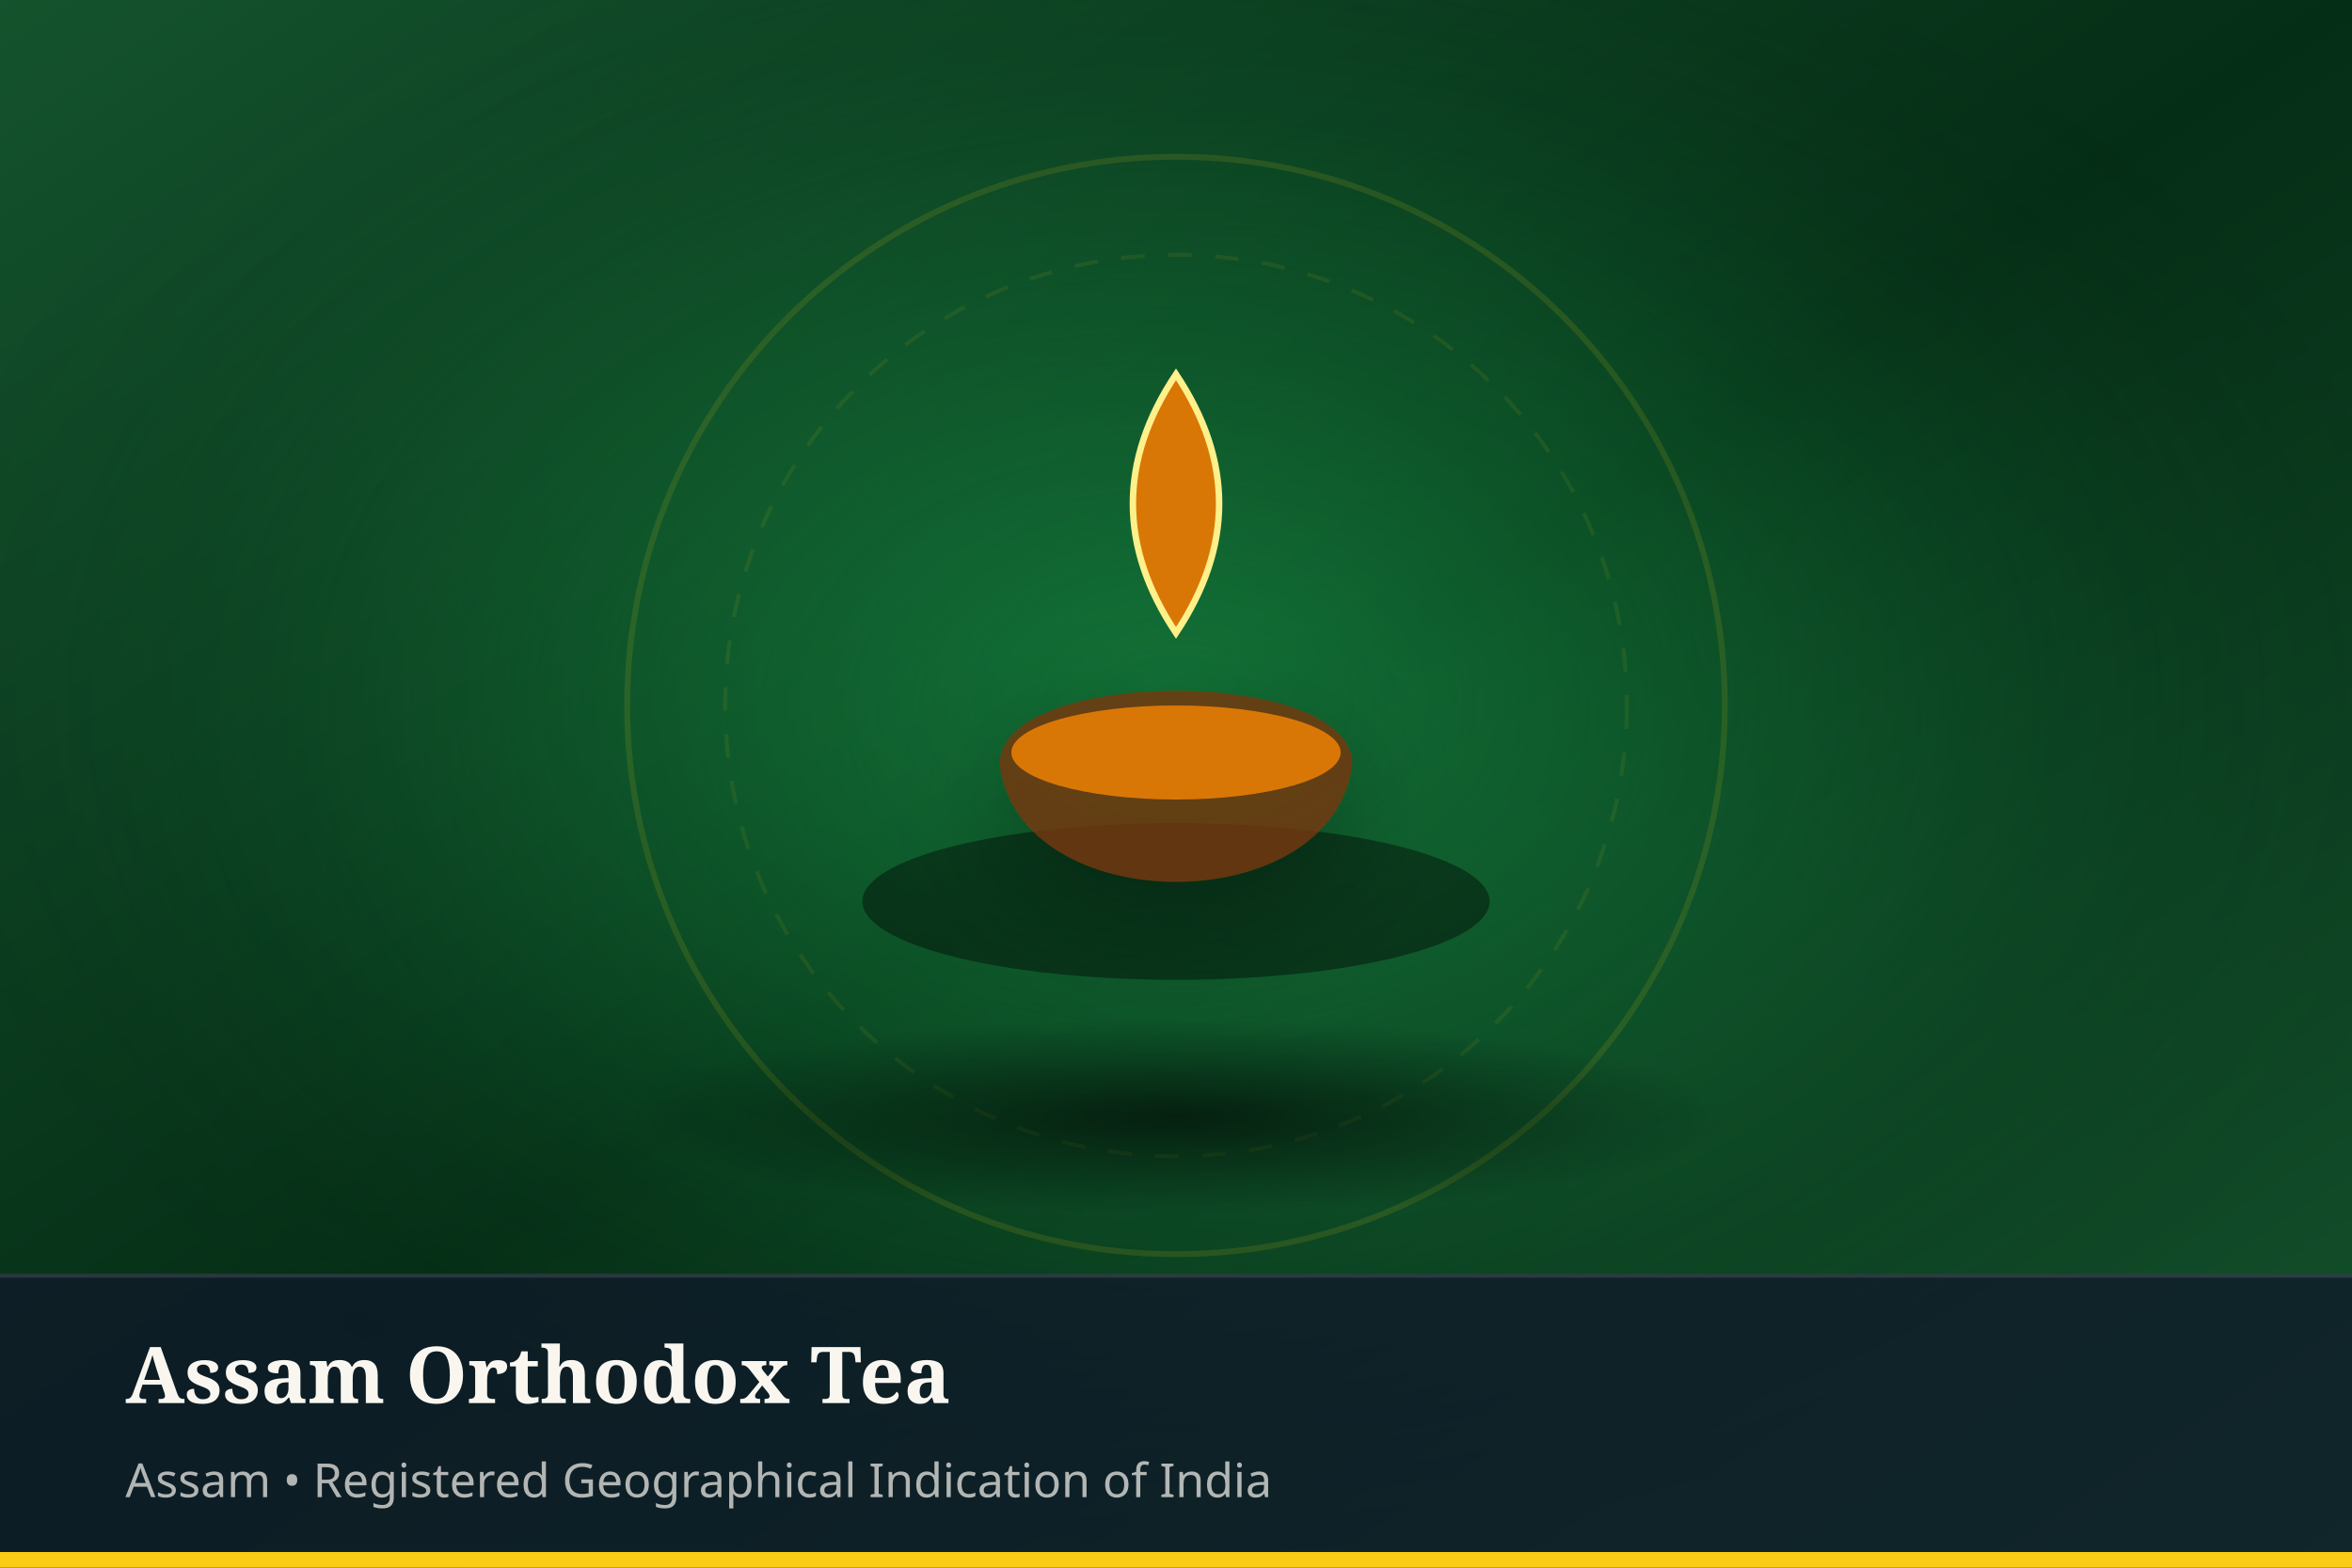
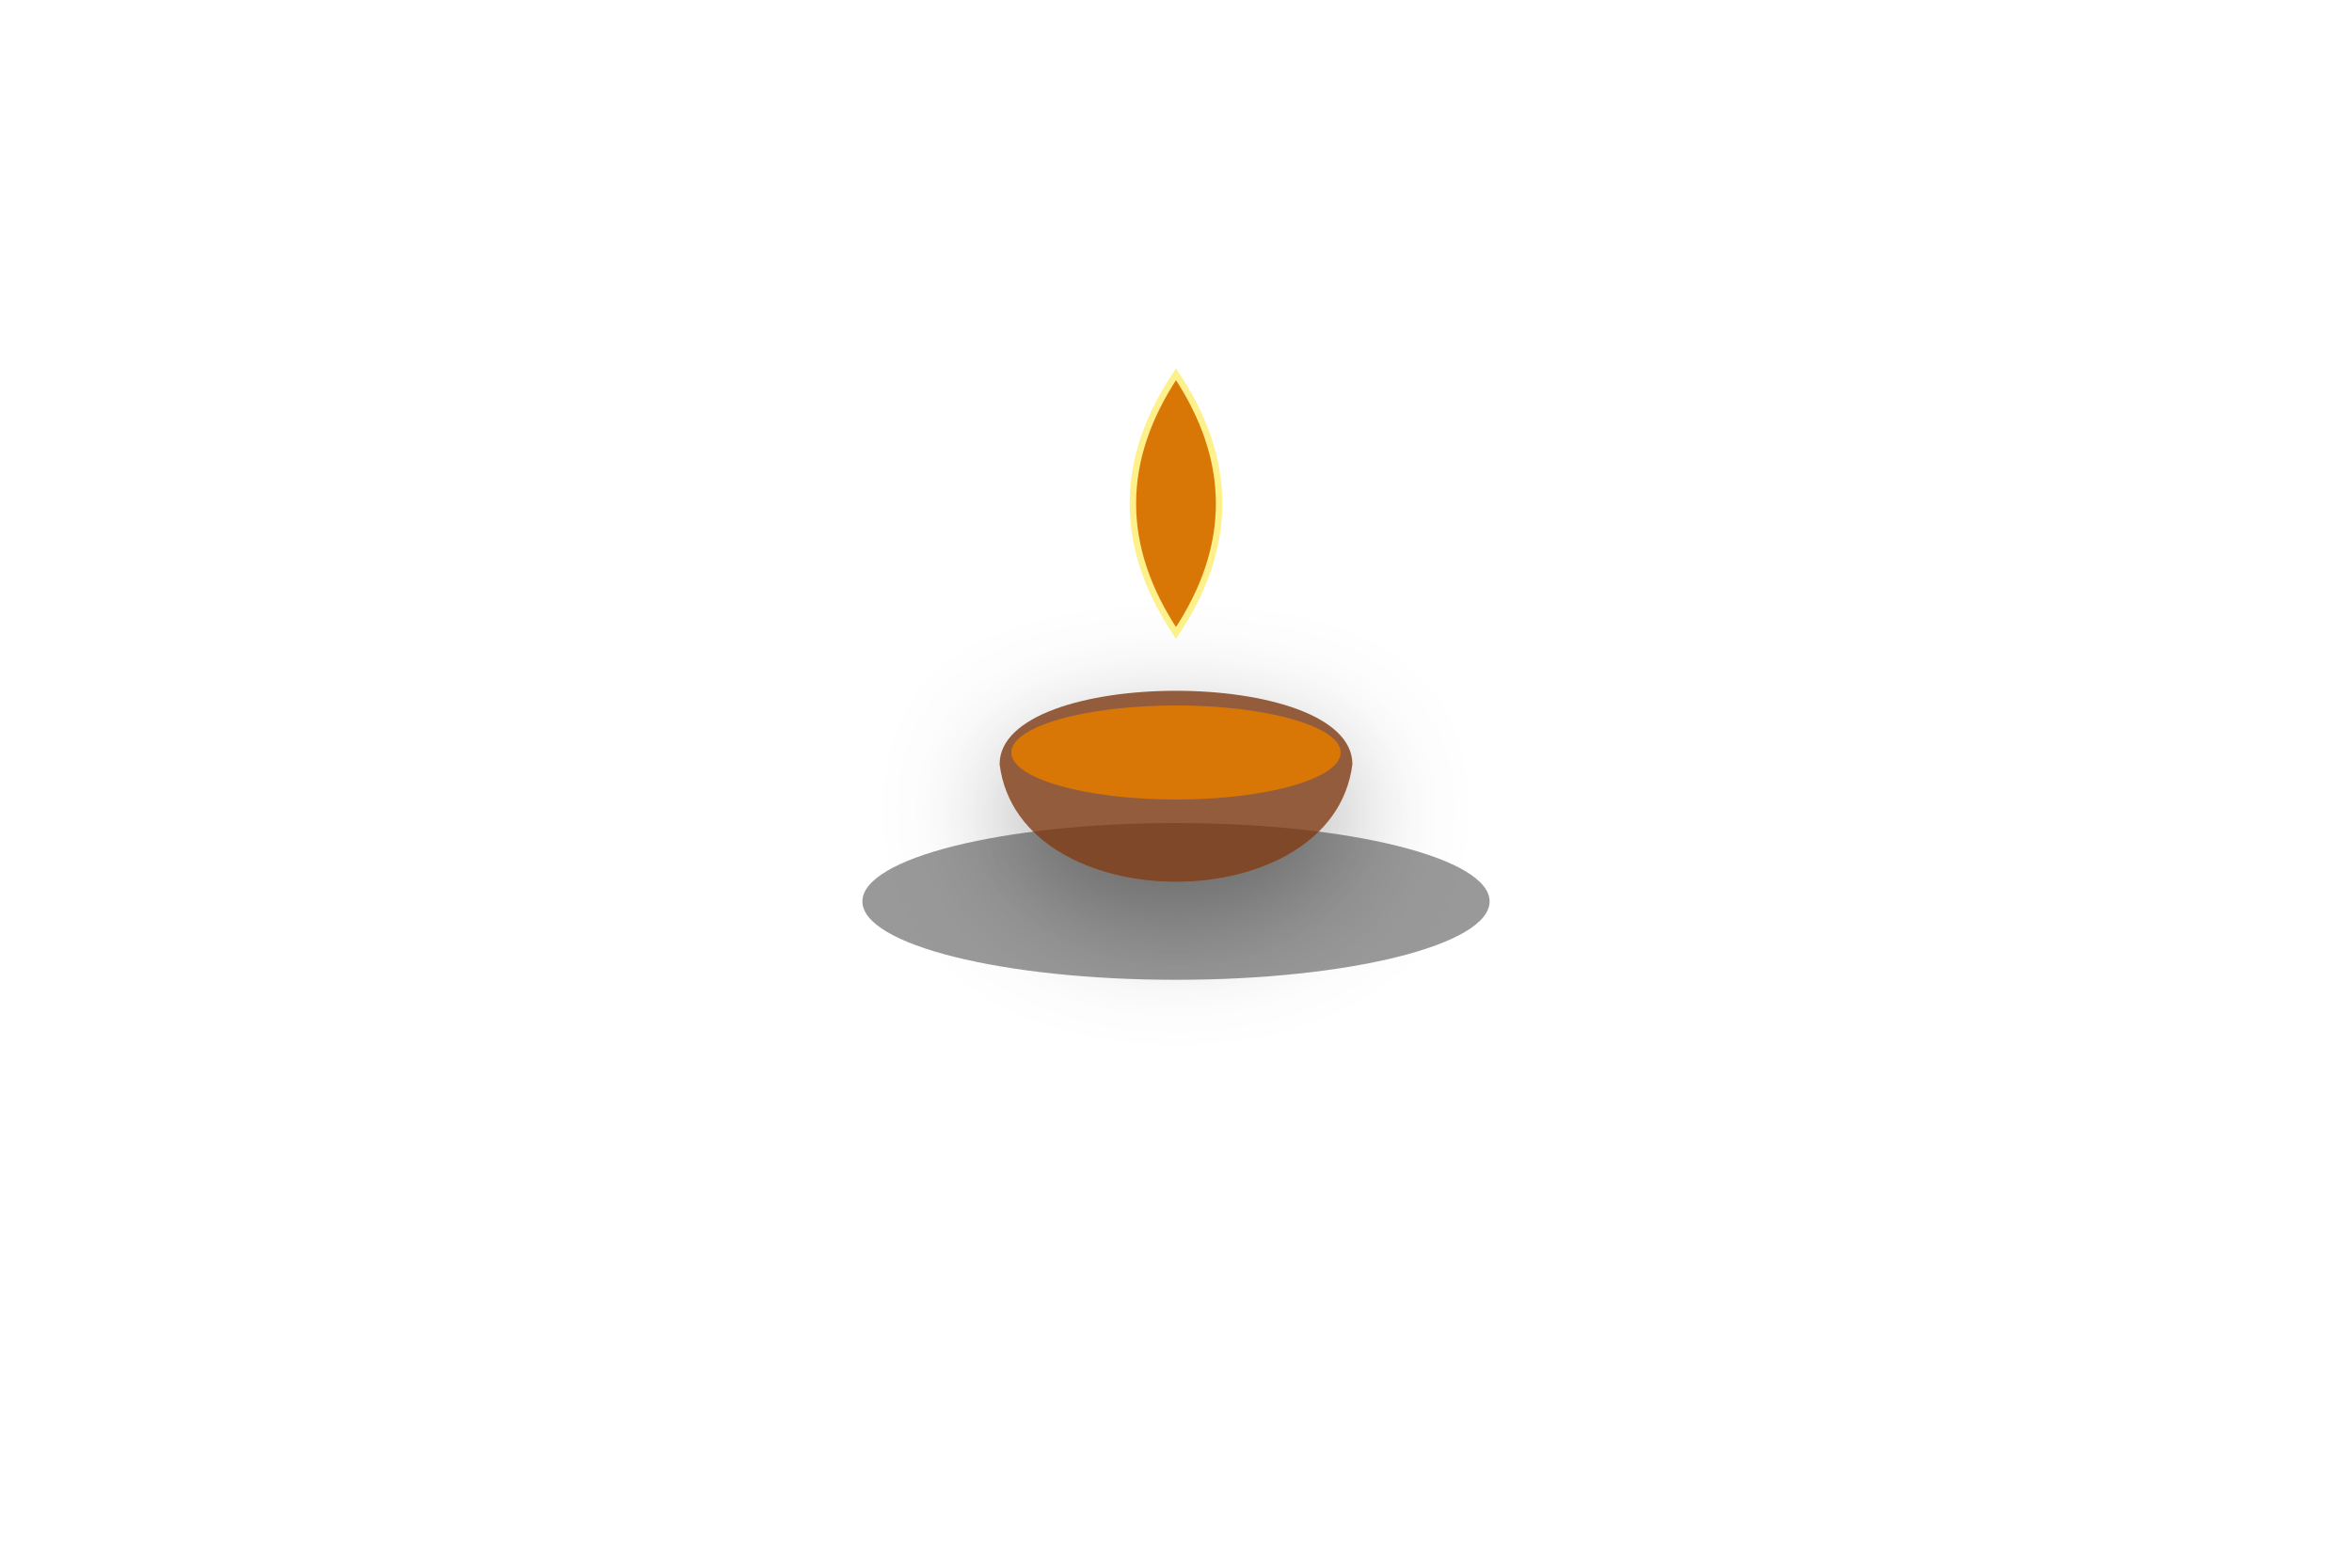
- <svg xmlns="http://www.w3.org/2000/svg" width="600" height="400" viewBox="0 0 600 400">
-   <defs>
-     <linearGradient id="bgGrad_assam-orthodox-tea" x1="0%" y1="0%" x2="100%" y2="100%">
-       <stop offset="0%" stop-color="#14532D" />
-       <stop offset="50%" stop-color="#052E16" />
-       <stop offset="100%" stop-color="#14532D" />
-     </linearGradient>
-     <radialGradient id="spotlight_assam-orthodox-tea" cx="50%" cy="45%" r="55%">
-       <stop offset="0%" stop-color="#22C55E" stop-opacity="0.45" />
-       <stop offset="60%" stop-color="#22C55E" stop-opacity="0.1" />
-       <stop offset="100%" stop-color="#000000" stop-opacity="0" />
-     </radialGradient>
-     <radialGradient id="floorShadow_assam-orthodox-tea" cx="50%" cy="50%" r="50%">
-       <stop offset="0%" stop-color="rgba(0,0,0,0.6)" />
-       <stop offset="100%" stop-color="rgba(0,0,0,0)" />
-     </radialGradient>
-   </defs>
-   <rect width="100%" height="100%" fill="url(#bgGrad_assam-orthodox-tea)" />
-   <rect width="100%" height="100%" fill="url(#spotlight_assam-orthodox-tea)" />
-   <circle cx="300" cy="180" r="140" fill="none" stroke="#FACC15" stroke-opacity="0.12" stroke-width="1.5" />
-   <circle cx="300" cy="180" r="115" fill="none" stroke="#FACC15" stroke-opacity="0.08" stroke-width="1" stroke-dasharray="6,6" />
-   <ellipse cx="300" cy="285" rx="140" ry="25" fill="url(#floorShadow_assam-orthodox-tea)" />
+ <svg xmlns="http://www.w3.org/2000/svg" width="600" height="400" viewBox="0 0 600 400" fill="none">
  <g transform="translate(300, 180)">
    <ellipse cx="0" cy="50" rx="80" ry="20" fill="rgba(0,0,0,0.4)" />
    <path d="M-45,15 C-40,55 40,55 45,15 C45,-10 -45,-10 -45,15 Z" fill="#78350F" opacity="0.8" filter="drop-shadow(0 10px 15px rgba(0,0,0,0.4))" />
    <ellipse cx="0" cy="12" rx="42" ry="12" fill="#D97706" />
    <g transform="translate(0, -35) scale(1.1)">
      <path d="M0,15 Q-20,-15 0,-45 Q20,-15 0,15 Z" fill="#D97706" stroke="#FEF08A" stroke-width="1.5" />
    </g>
  </g>
-   <rect x="0" y="325" width="600" height="75" fill="rgba(15, 23, 42, 0.75)" />
-   <rect x="0" y="325" width="600" height="1" fill="rgba(255, 255, 255, 0.12)" />
-   <text x="32" y="358" fill="#F9F6F0" font-family="'Playfair Display', Georgia, serif" font-size="20" font-weight="700">
-     Assam Orthodox Tea
-   </text>
-   <text x="32" y="382" fill="rgba(249, 246, 240, 0.7)" font-family="'Plus Jakarta Sans', sans-serif" font-size="12" font-weight="500">
-     Assam • Registered Geographical Indication of India
-   </text>
-   <rect x="0" y="396" width="600" height="4" fill="#FACC15" />
</svg>
